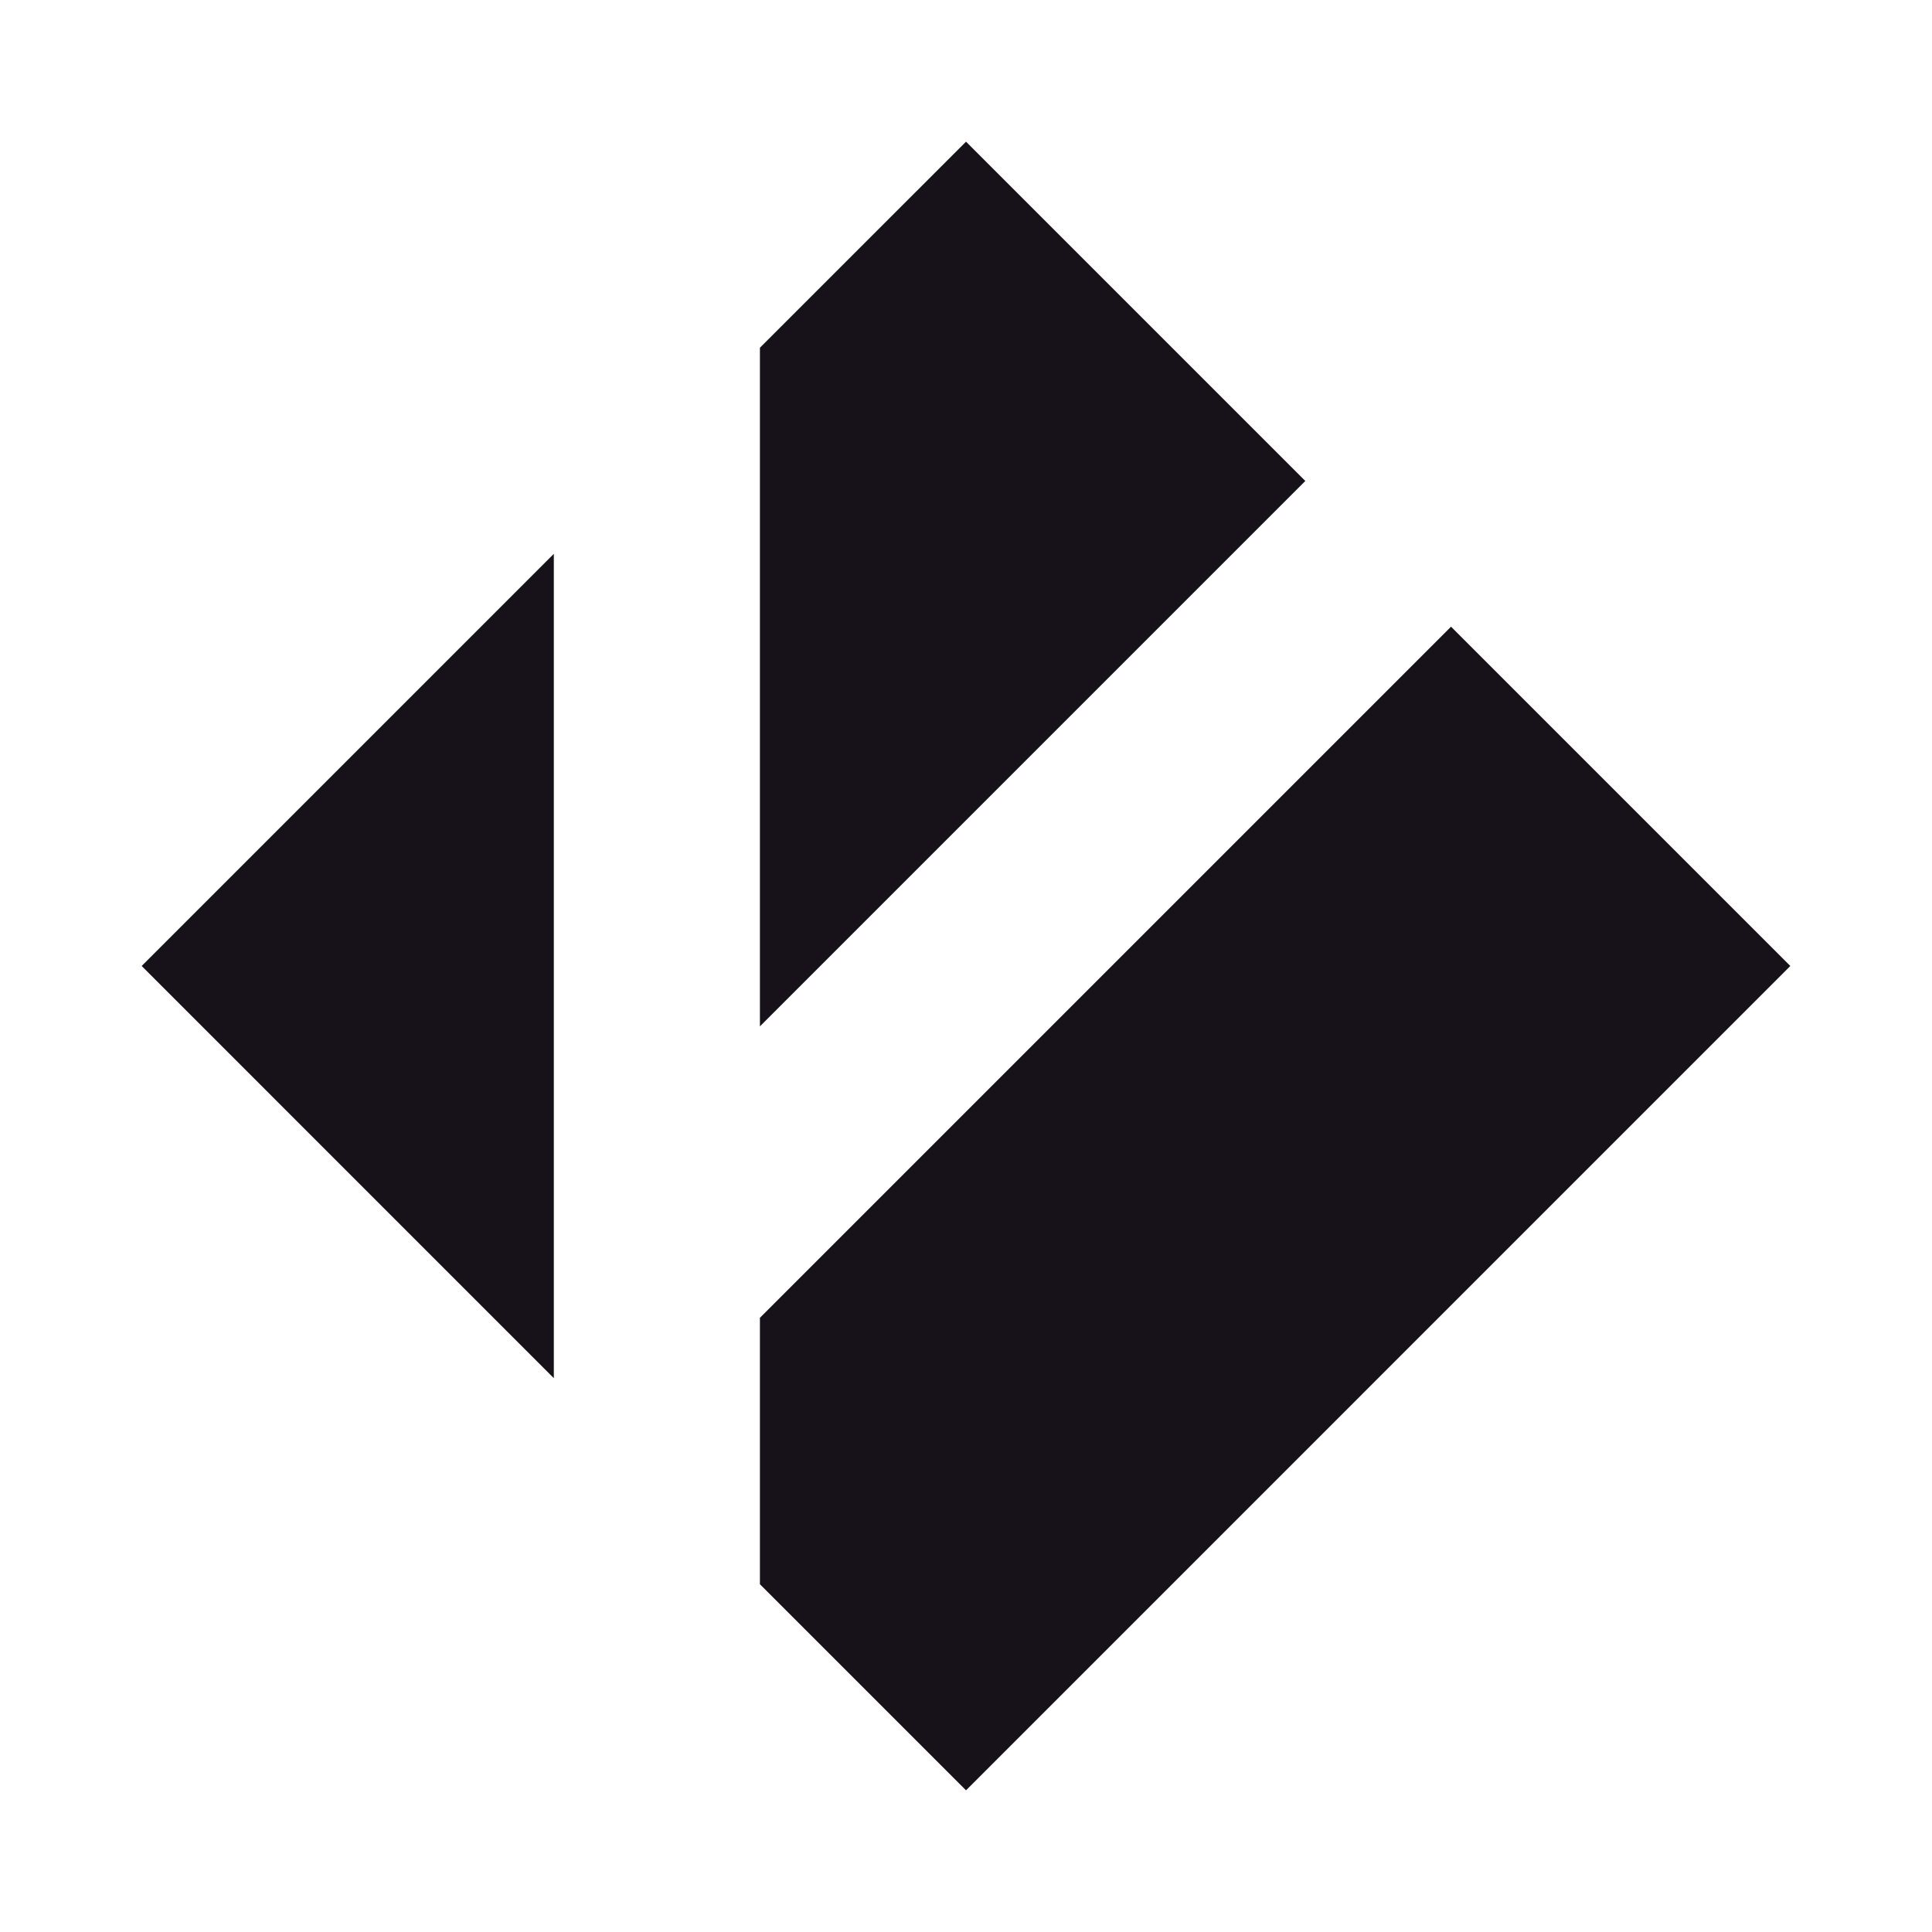
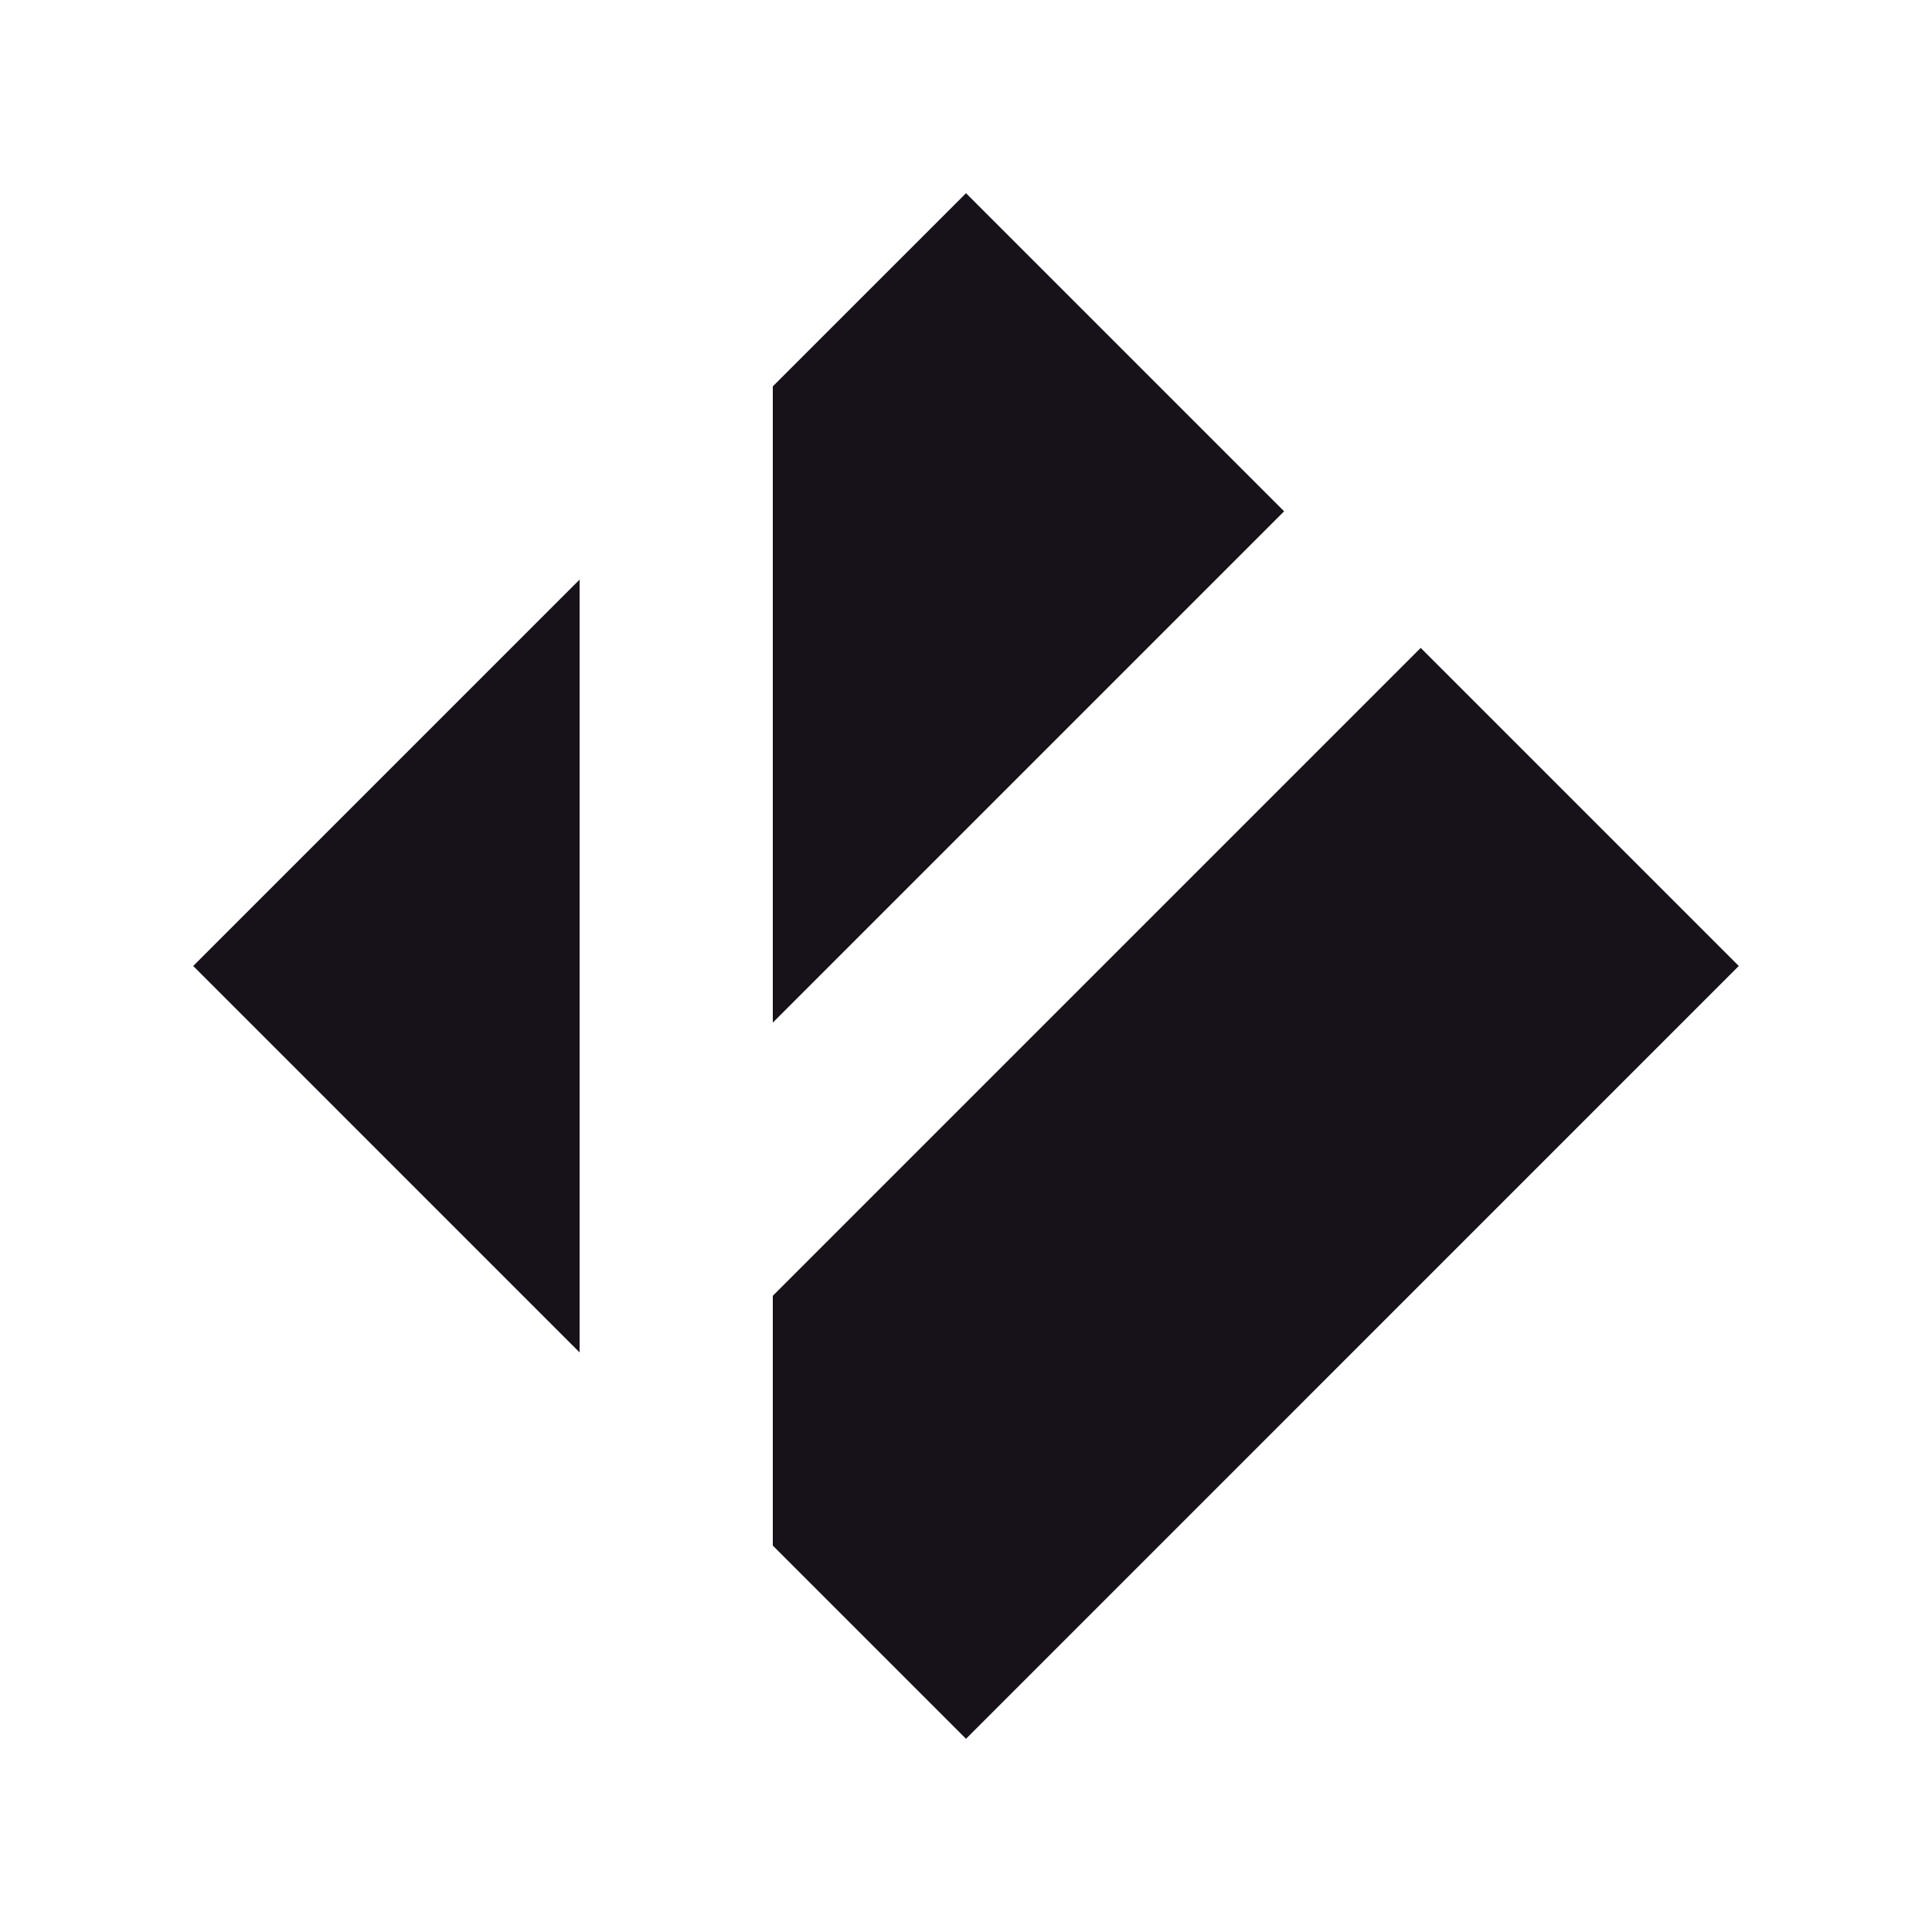
- <svg xmlns="http://www.w3.org/2000/svg" width="150px" height="150px" viewBox="0 0 150 150" version="1.1">
+ <svg xmlns="http://www.w3.org/2000/svg" width="160px" height="160px" viewBox="0 0 160 160" version="1.1">
  <defs />
  <g id="git.com" stroke="none" stroke-width="1" fill="none" fill-rule="evenodd">
    <g id="git-logo-dark" fill="#171219">
-       <path d="M112.657,48.656 L139,74.999 L75.001,139 L59,122.999 L59,102.313 L112.657,48.656 Z M42.999,42.999 L42.999,107.001 L11,74.999 L42.999,42.999 Z M101.344,37.343 L59,79.686 L59,26.998 L75.001,11 L101.344,37.343 Z" id="Page-1" />
+       <path d="M117.657,53.656 L144,79.999 L80.001,144 L64,127.999 L64,107.313 L117.657,53.656 Z M47.999,47.999 L47.999,112.001 L16,79.999 L47.999,47.999 Z M106.344,42.343 L64,84.686 L64,31.998 L80.001,16 L106.344,42.343 Z" id="Page-1" />
    </g>
  </g>
</svg>
